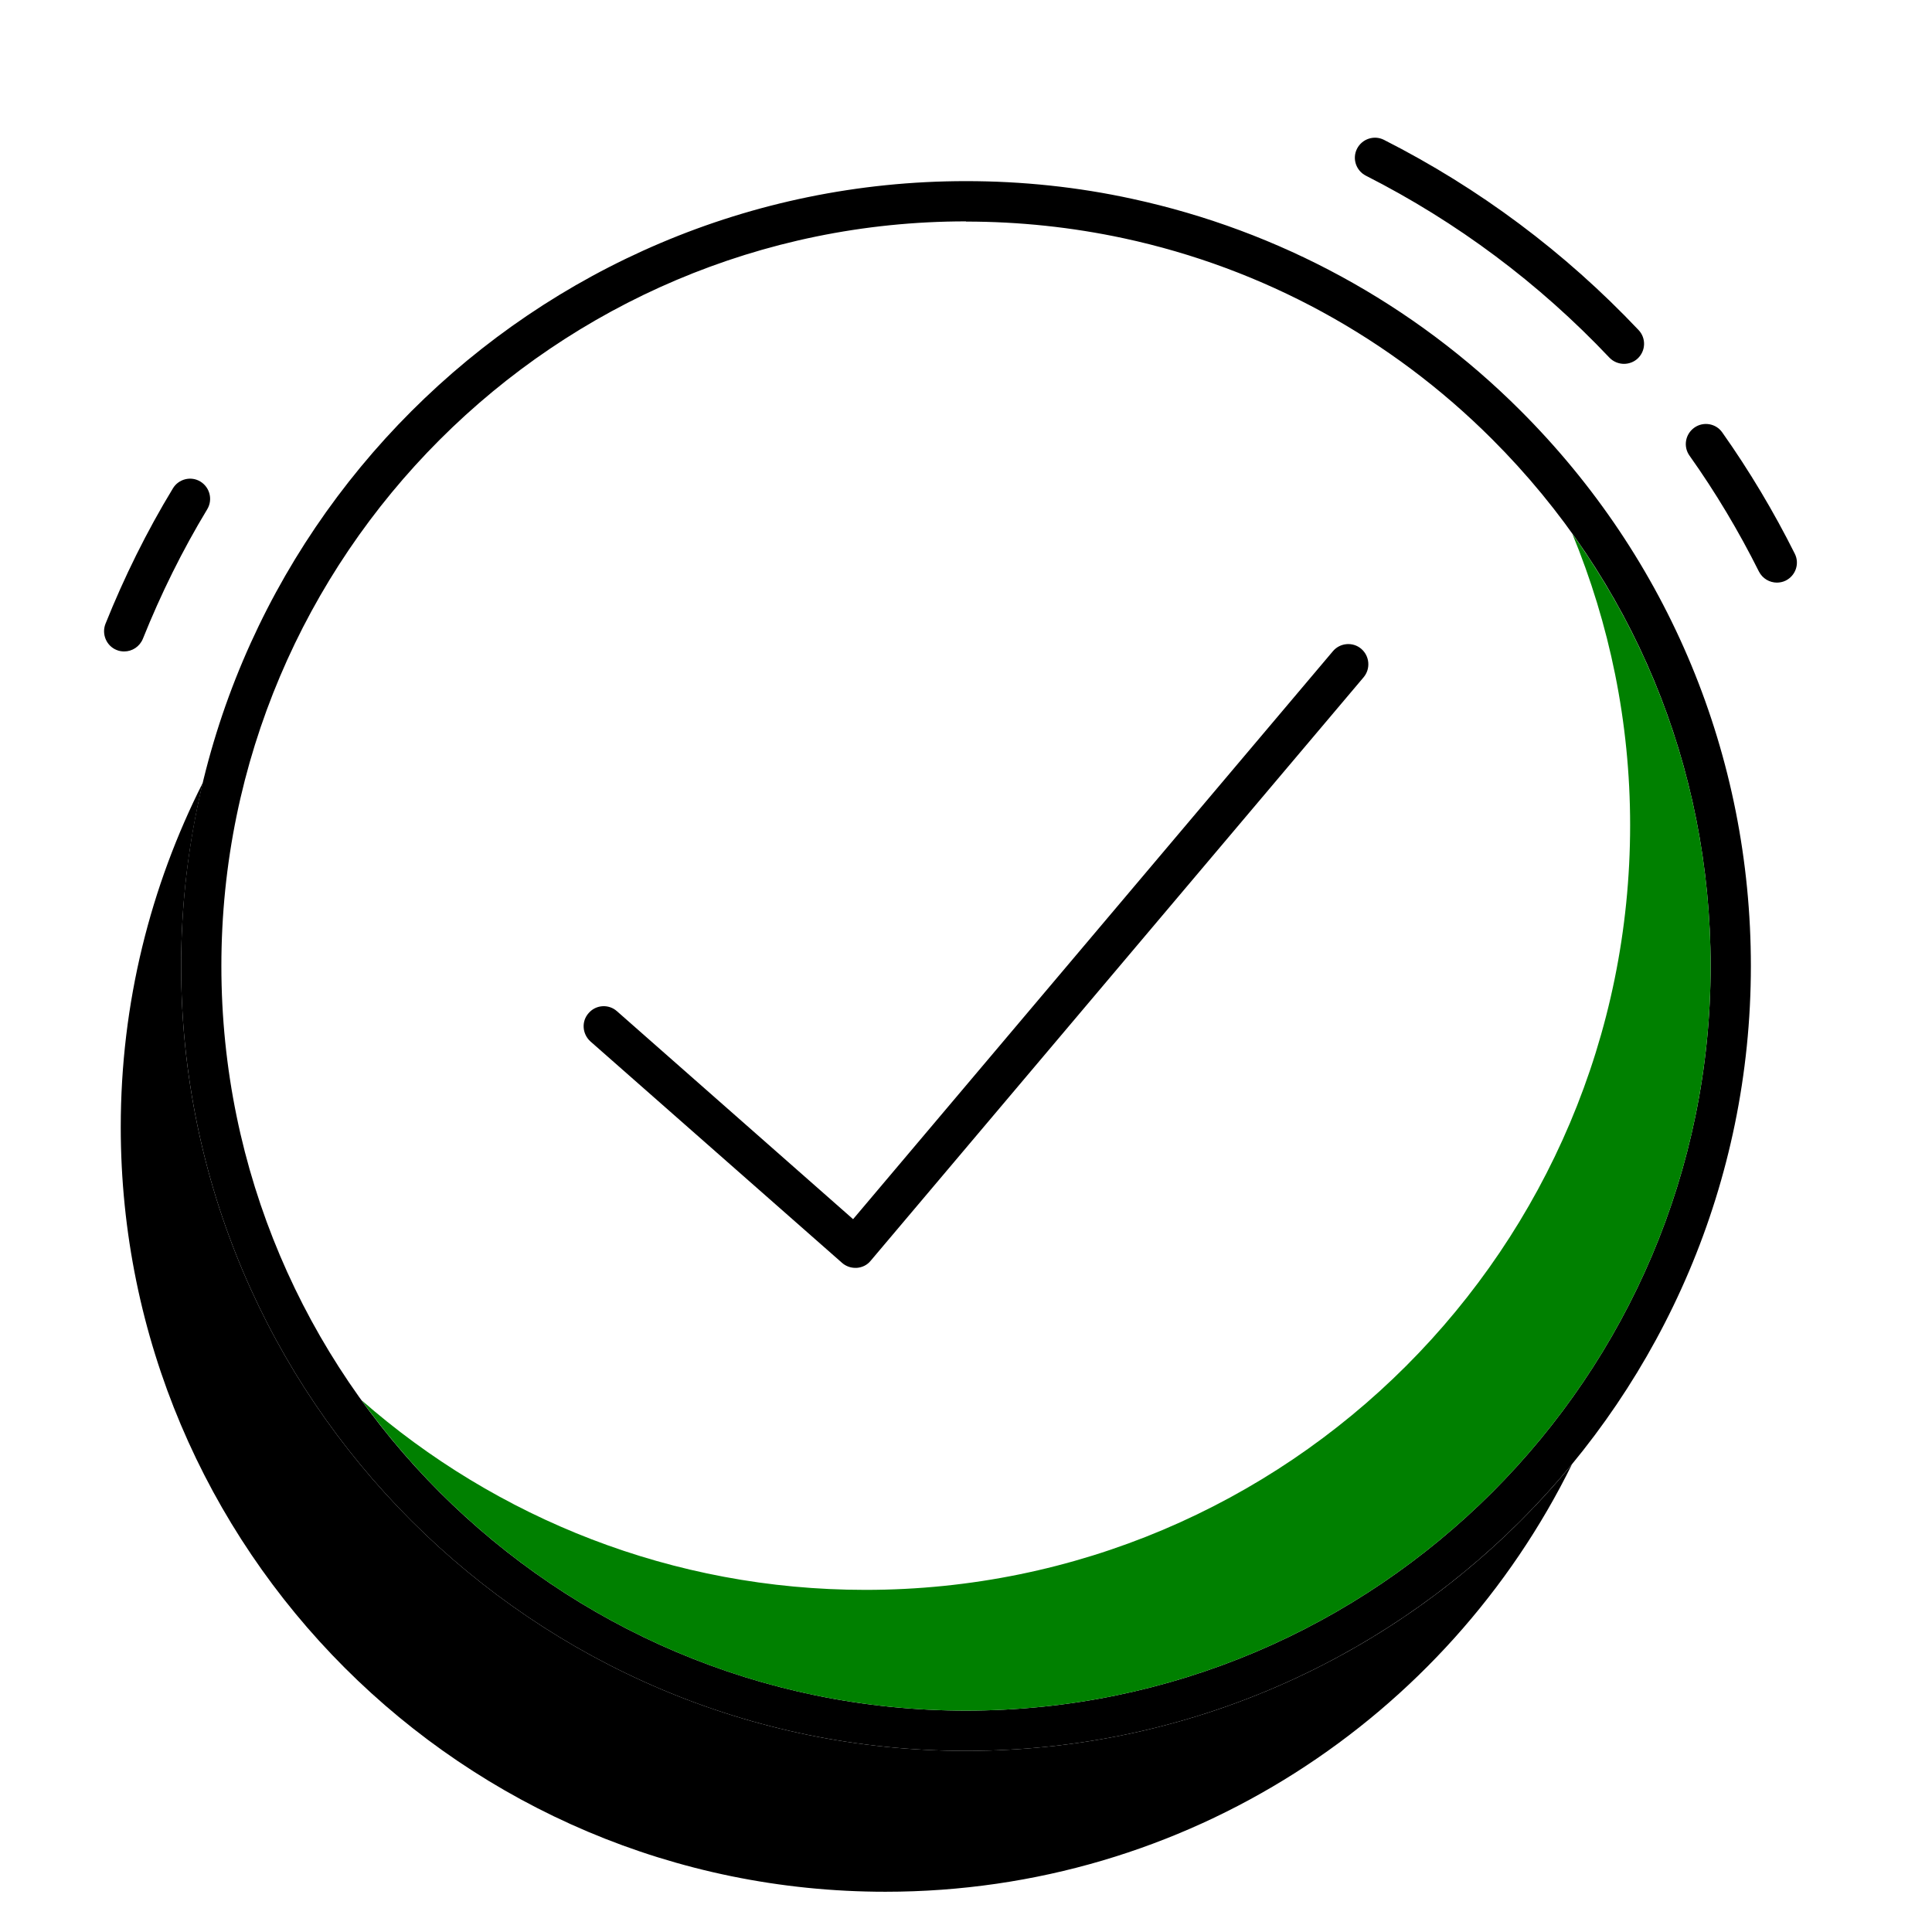
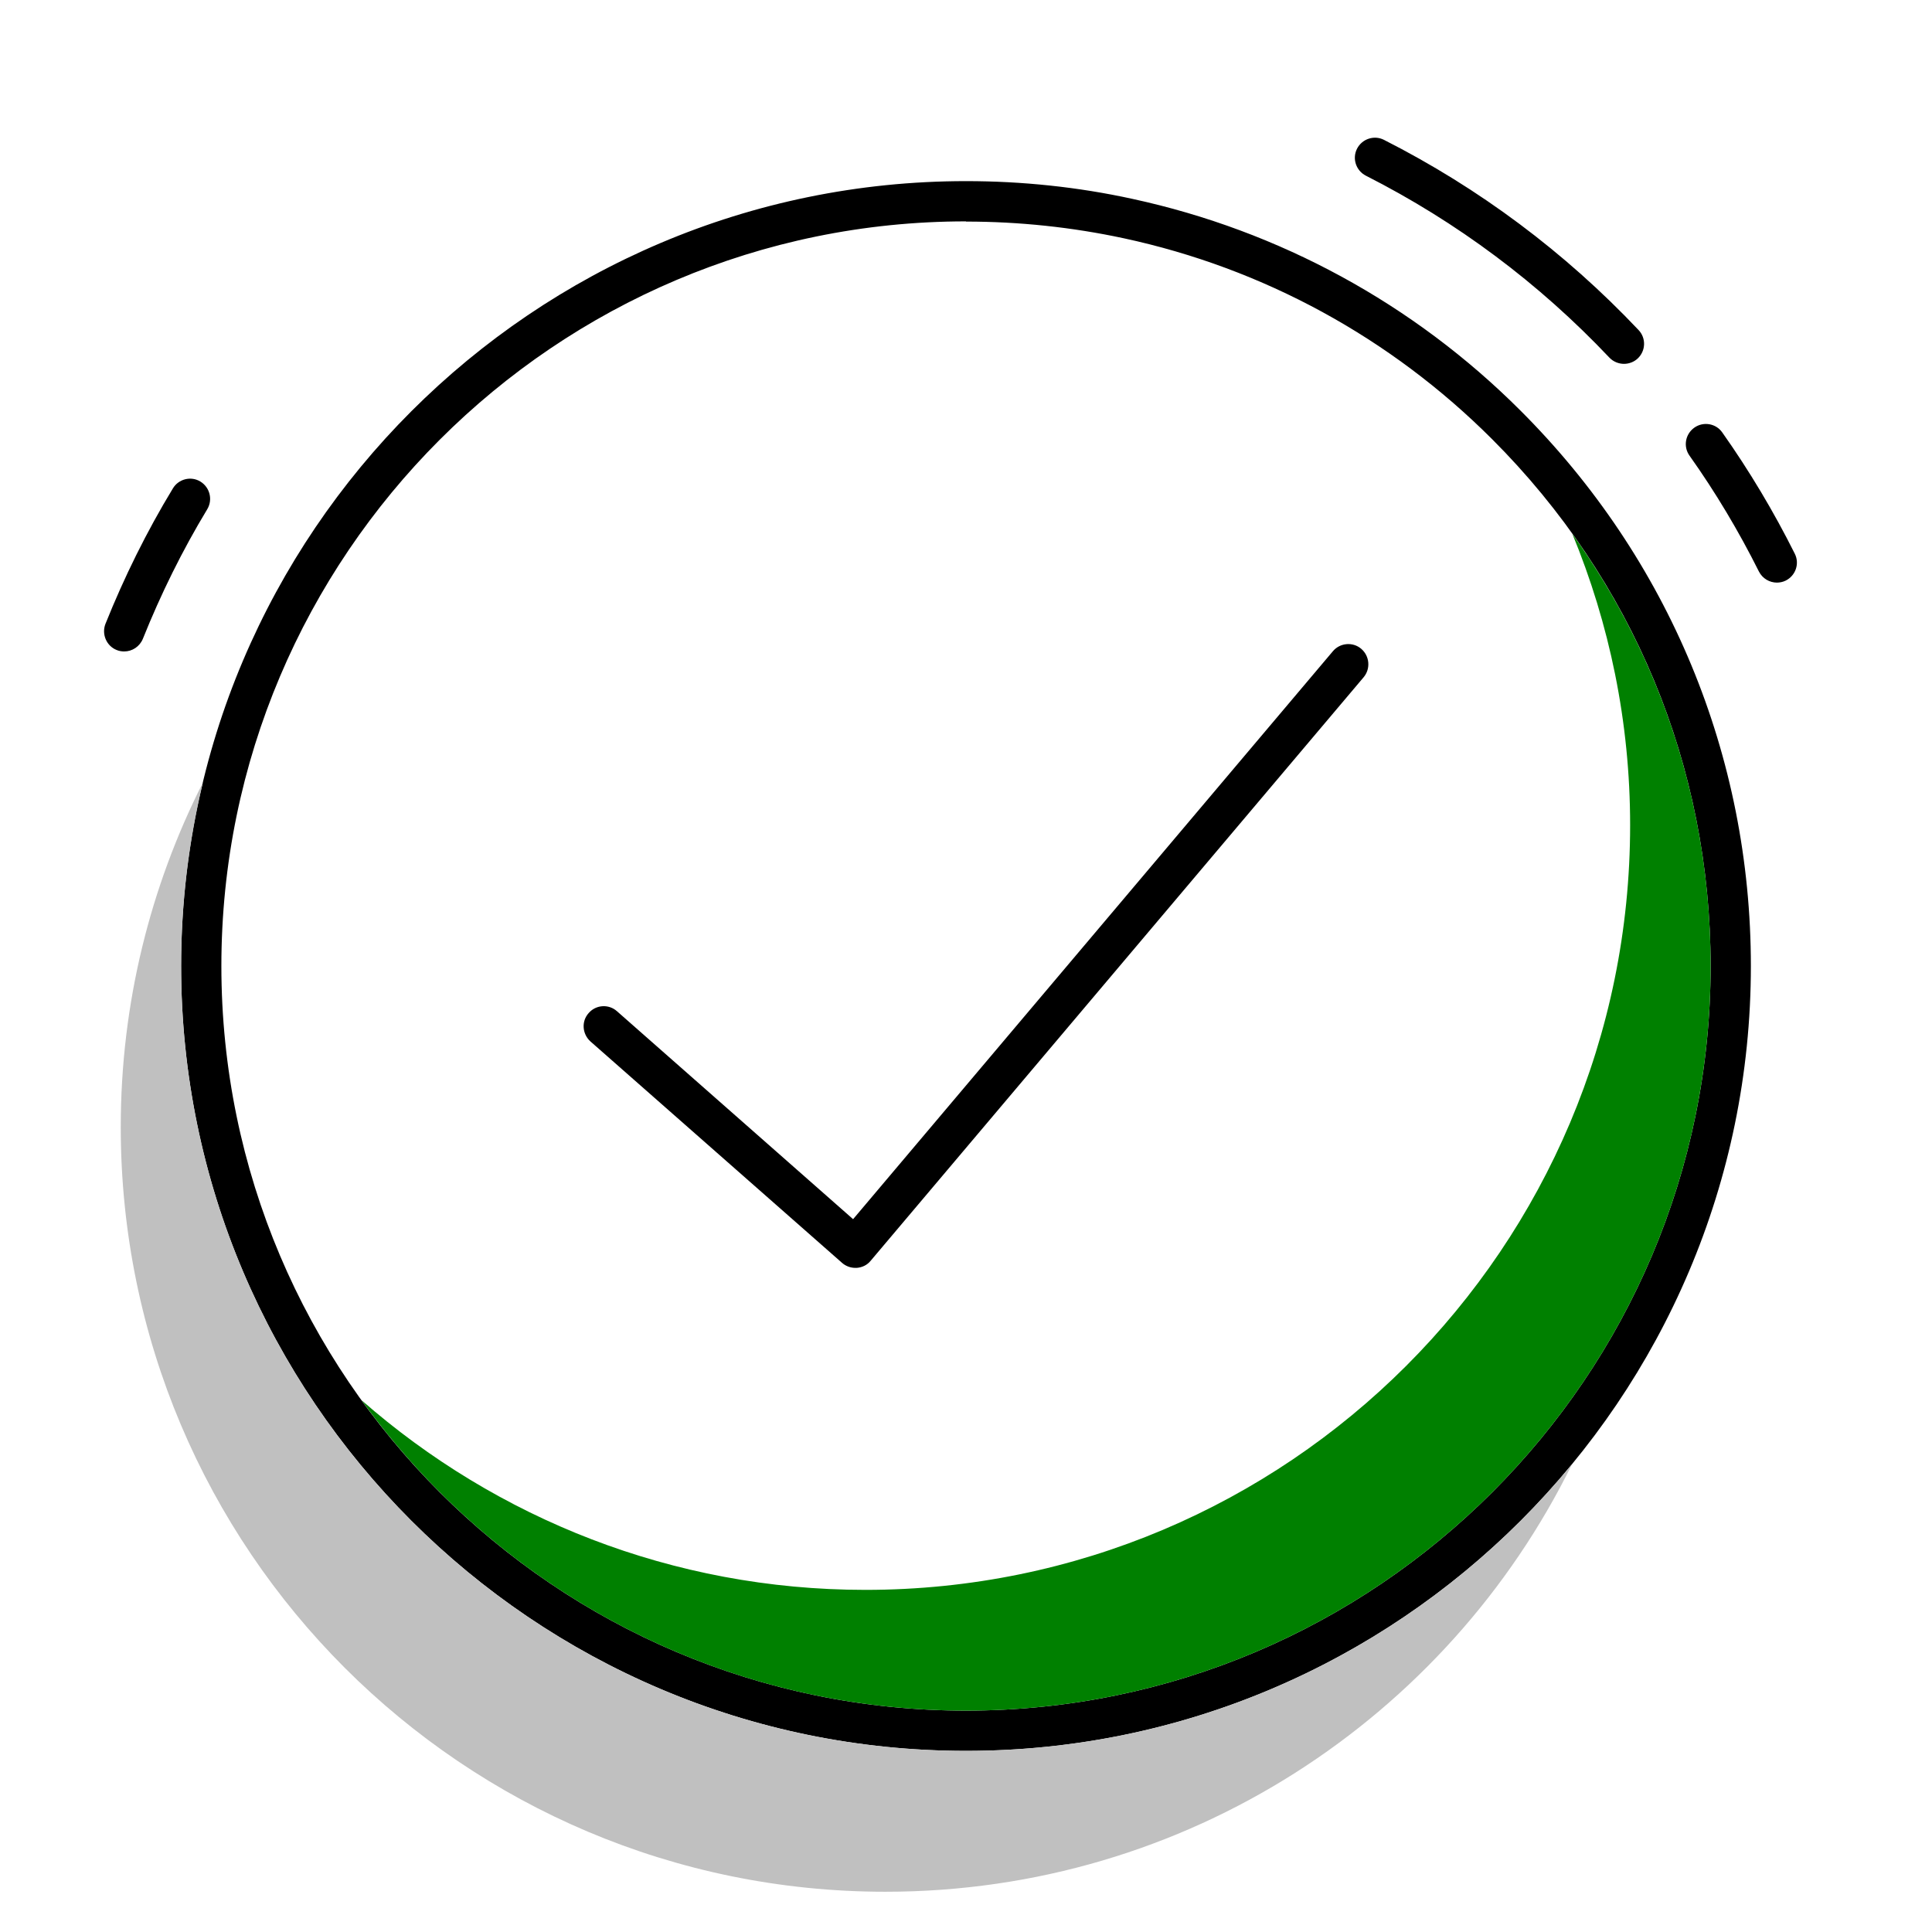
- <svg xmlns="http://www.w3.org/2000/svg" viewBox="0 0 96 96">
+ <svg xmlns="http://www.w3.org/2000/svg" viewBox="0 0 96 96" width="96" height="96">
  <path part="outline" fill="black" d="M 6.17,32.37 C 6.05,32.37 5.92,32.35 5.8,32.3 5.29,32.1 5.04,31.51 5.24,31 c 0.93,-2.32 2.05,-4.59 3.35,-6.73 0.28,-0.47 0.9,-0.63 1.37,-0.34 0.47,0.29 0.62,0.9 0.34,1.37 -1.24,2.05 -2.31,4.22 -3.2,6.44 -0.16,0.39 -0.53,0.63 -0.93,0.63 z M 88.3,28.95 c -0.37,0 -0.72,-0.2 -0.9,-0.55 -1,-2 -2.15,-3.93 -3.45,-5.76 -0.32,-0.45 -0.21,-1.07 0.24,-1.39 0.45,-0.32 1.08,-0.21 1.39,0.24 1.35,1.91 2.56,3.94 3.6,6.02 0.25,0.49 0.05,1.09 -0.45,1.34 -0.14,0.07 -0.3,0.1 -0.45,0.1 z M 80.7,18.08 c -0.26,0 -0.53,-0.1 -0.73,-0.31 C 76.47,14.07 72.4,11.03 67.87,8.73 67.38,8.48 67.18,7.88 67.43,7.39 67.68,6.9 68.28,6.7 68.77,6.95 c 4.73,2.4 8.99,5.58 12.65,9.45 0.38,0.4 0.36,1.03 -0.04,1.41 -0.19,0.18 -0.44,0.27 -0.69,0.27 z M 48,87 C 26.5,87 9,69.5 9,48 9,26.5 26.5,9 48,9 c 2.78,0 5.56,0.29 8.26,0.88 7.3,1.58 13.98,5.21 19.29,10.52 C 82.93,27.77 87,37.57 87,48 87,69.5 69.5,87 48,87 Z M 48,11 C 27.6,11 11,27.6 11,48 11,68.4 27.6,85 48,85 68.4,85 85,68.4 85,48 85,38.11 81.14,28.81 74.14,21.82 69.1,16.78 62.77,13.33 55.84,11.84 53.28,11.29 50.64,11.01 48,11.01 Z m -5.5,52 c -0.24,0 -0.48,-0.09 -0.66,-0.25 l -12.5,-11 c -0.41,-0.37 -0.46,-1 -0.09,-1.41 0.36,-0.42 1,-0.46 1.41,-0.09 L 42.39,60.58 66.23,32.36 c 0.35,-0.42 0.99,-0.48 1.41,-0.12 0.42,0.36 0.47,0.99 0.12,1.41 l -24.5,29 c -0.17,0.21 -0.42,0.33 -0.69,0.35 -0.02,0 -0.05,0 -0.07,0 z" />
  <path part="success" fill="green" d="M 43,79 C 33.41,79 24.66,75.44 17.97,69.58 24.69,78.91 35.64,85 48,85 68.4,85 85,68.4 85,48 85,40.19 82.59,32.76 78.13,26.53 79.97,30.99 81,35.87 81,41 81,61.99 63.99,79 43,79 Z" />
-   <path part="background" d="M 48,87 C 26.5,87 9,69.5 9,48 9,44.86 9.38,41.82 10.08,38.89 7.48,44.03 6,49.84 6,56 6,76.99 23.01,94 44,94 58.97,94 71.92,85.34 78.11,72.76 70.95,81.45 60.11,87 48,87 Z" />
+   <path part="background" fill="silver" d="M 48,87 C 26.5,87 9,69.5 9,48 9,44.86 9.38,41.82 10.08,38.89 7.48,44.03 6,49.84 6,56 6,76.99 23.01,94 44,94 58.97,94 71.92,85.34 78.11,72.76 70.95,81.45 60.11,87 48,87 Z" />
</svg>
